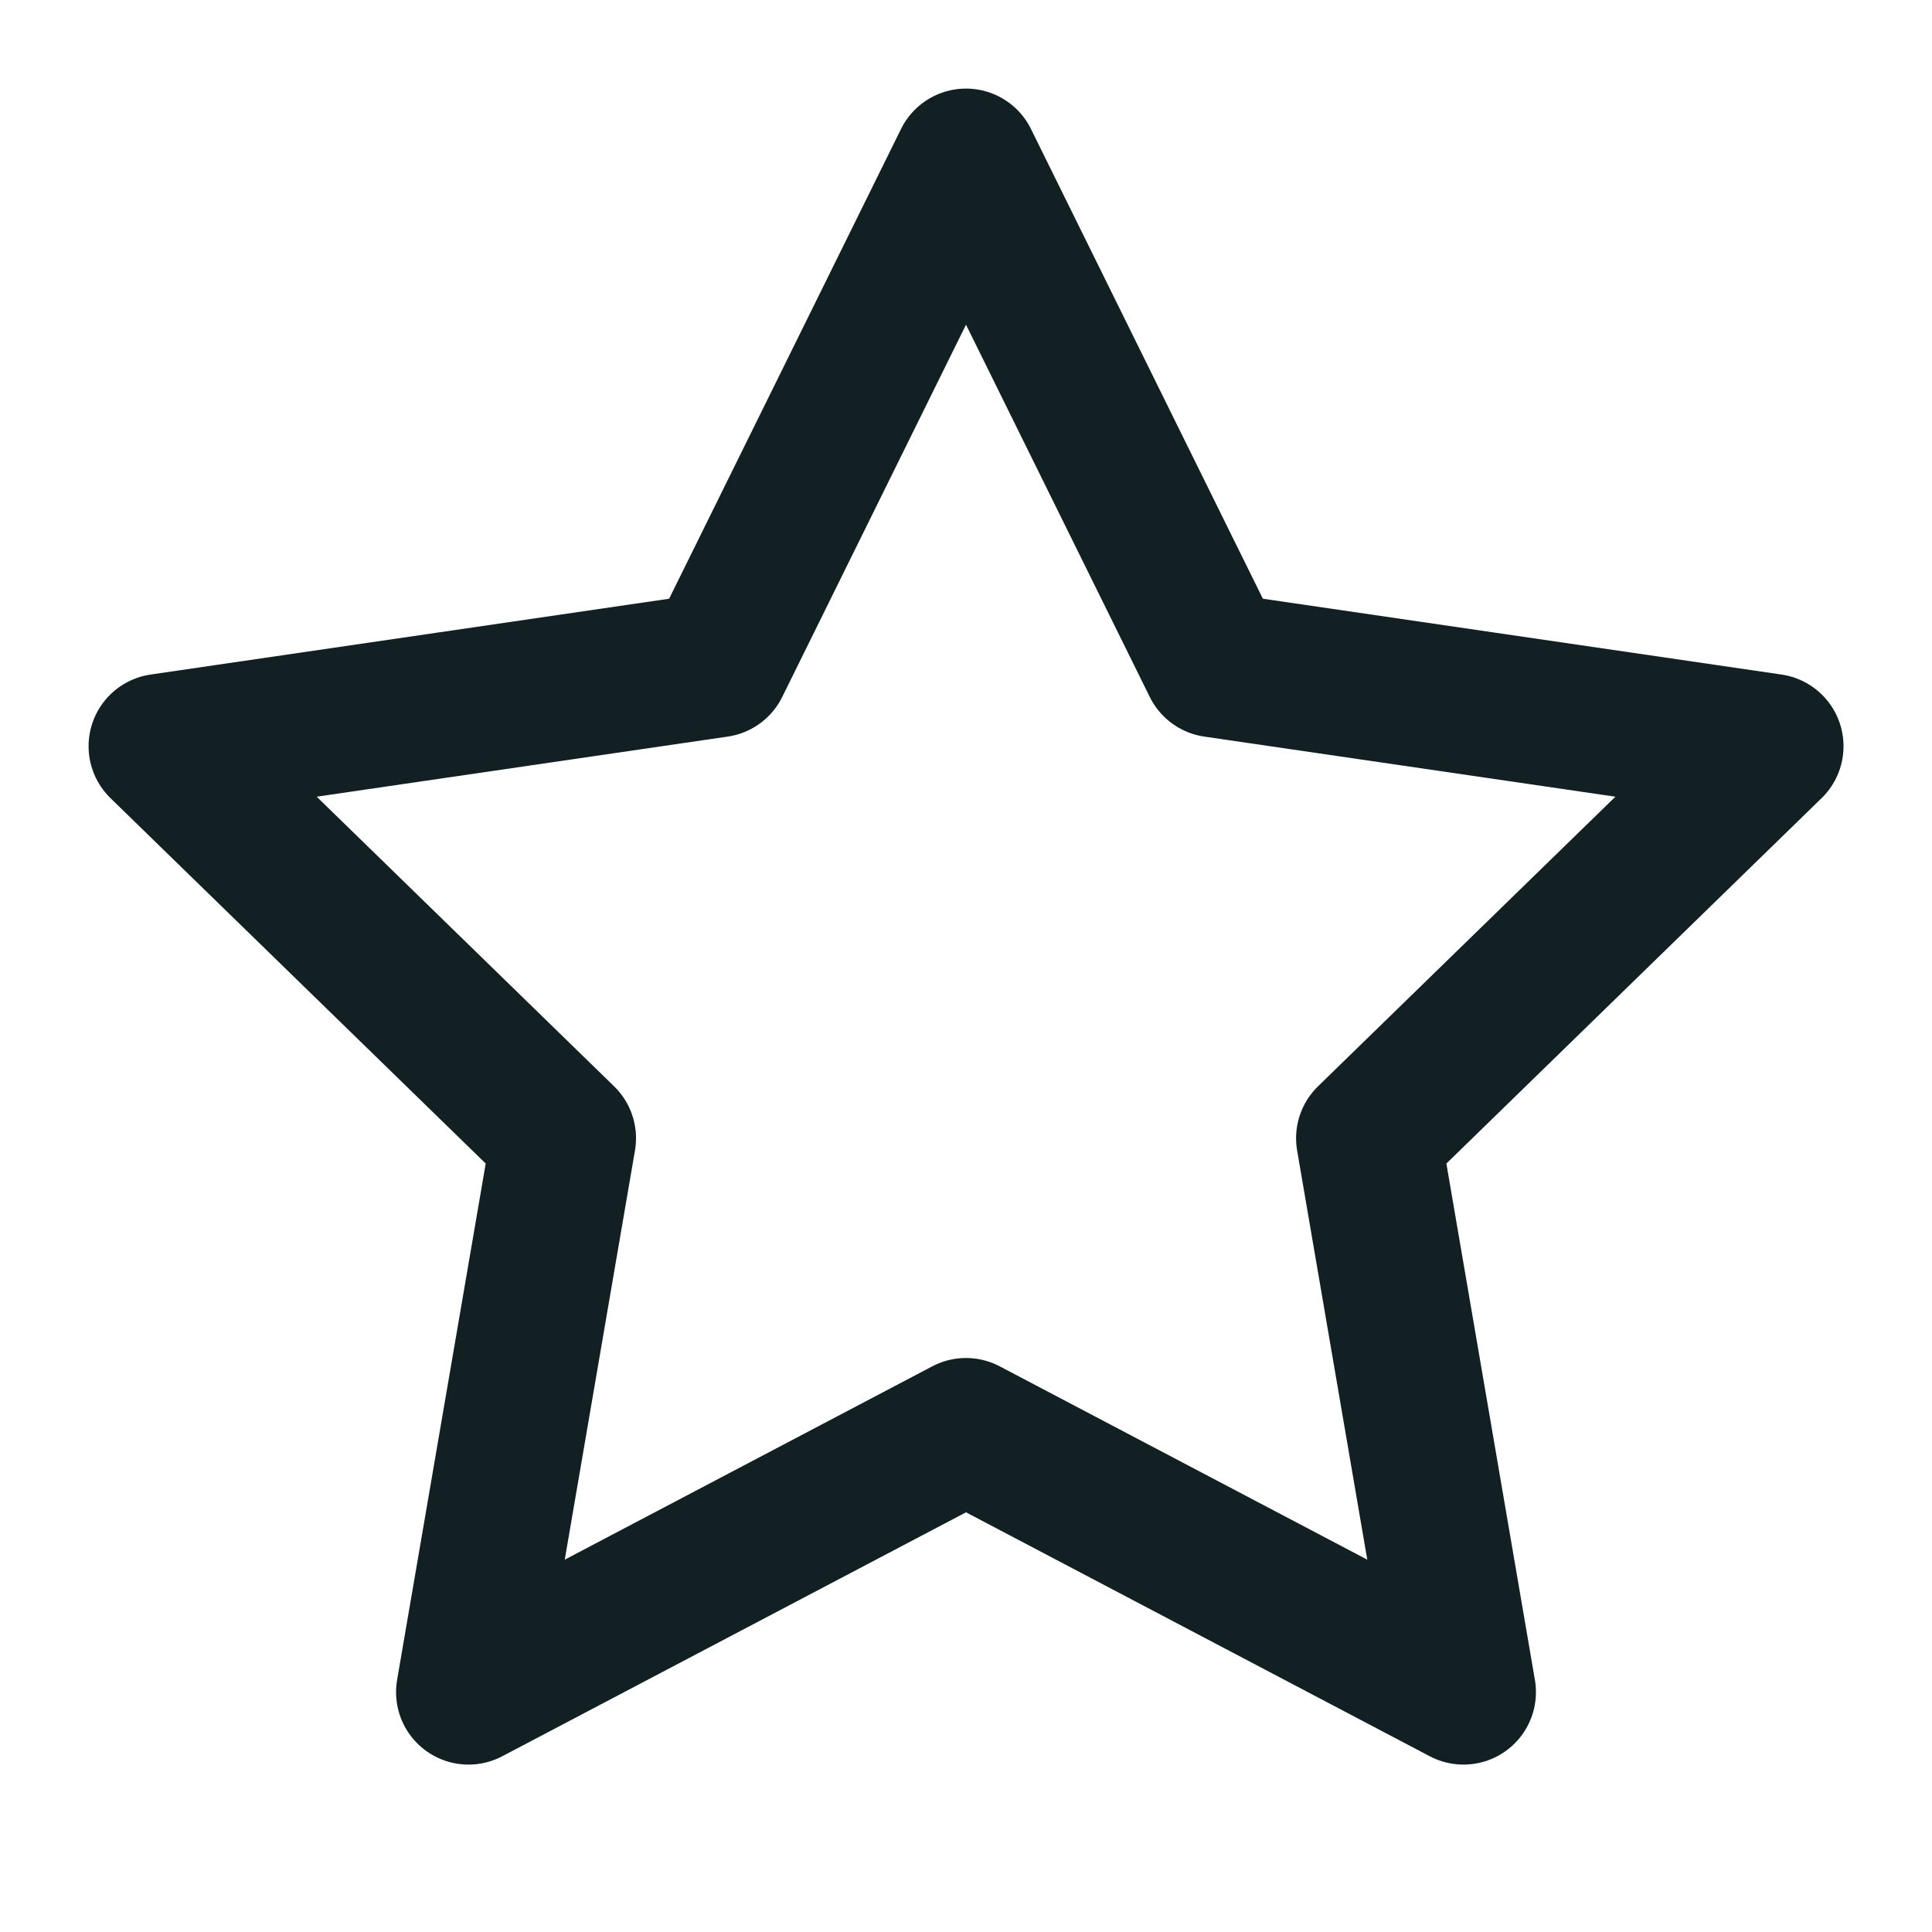
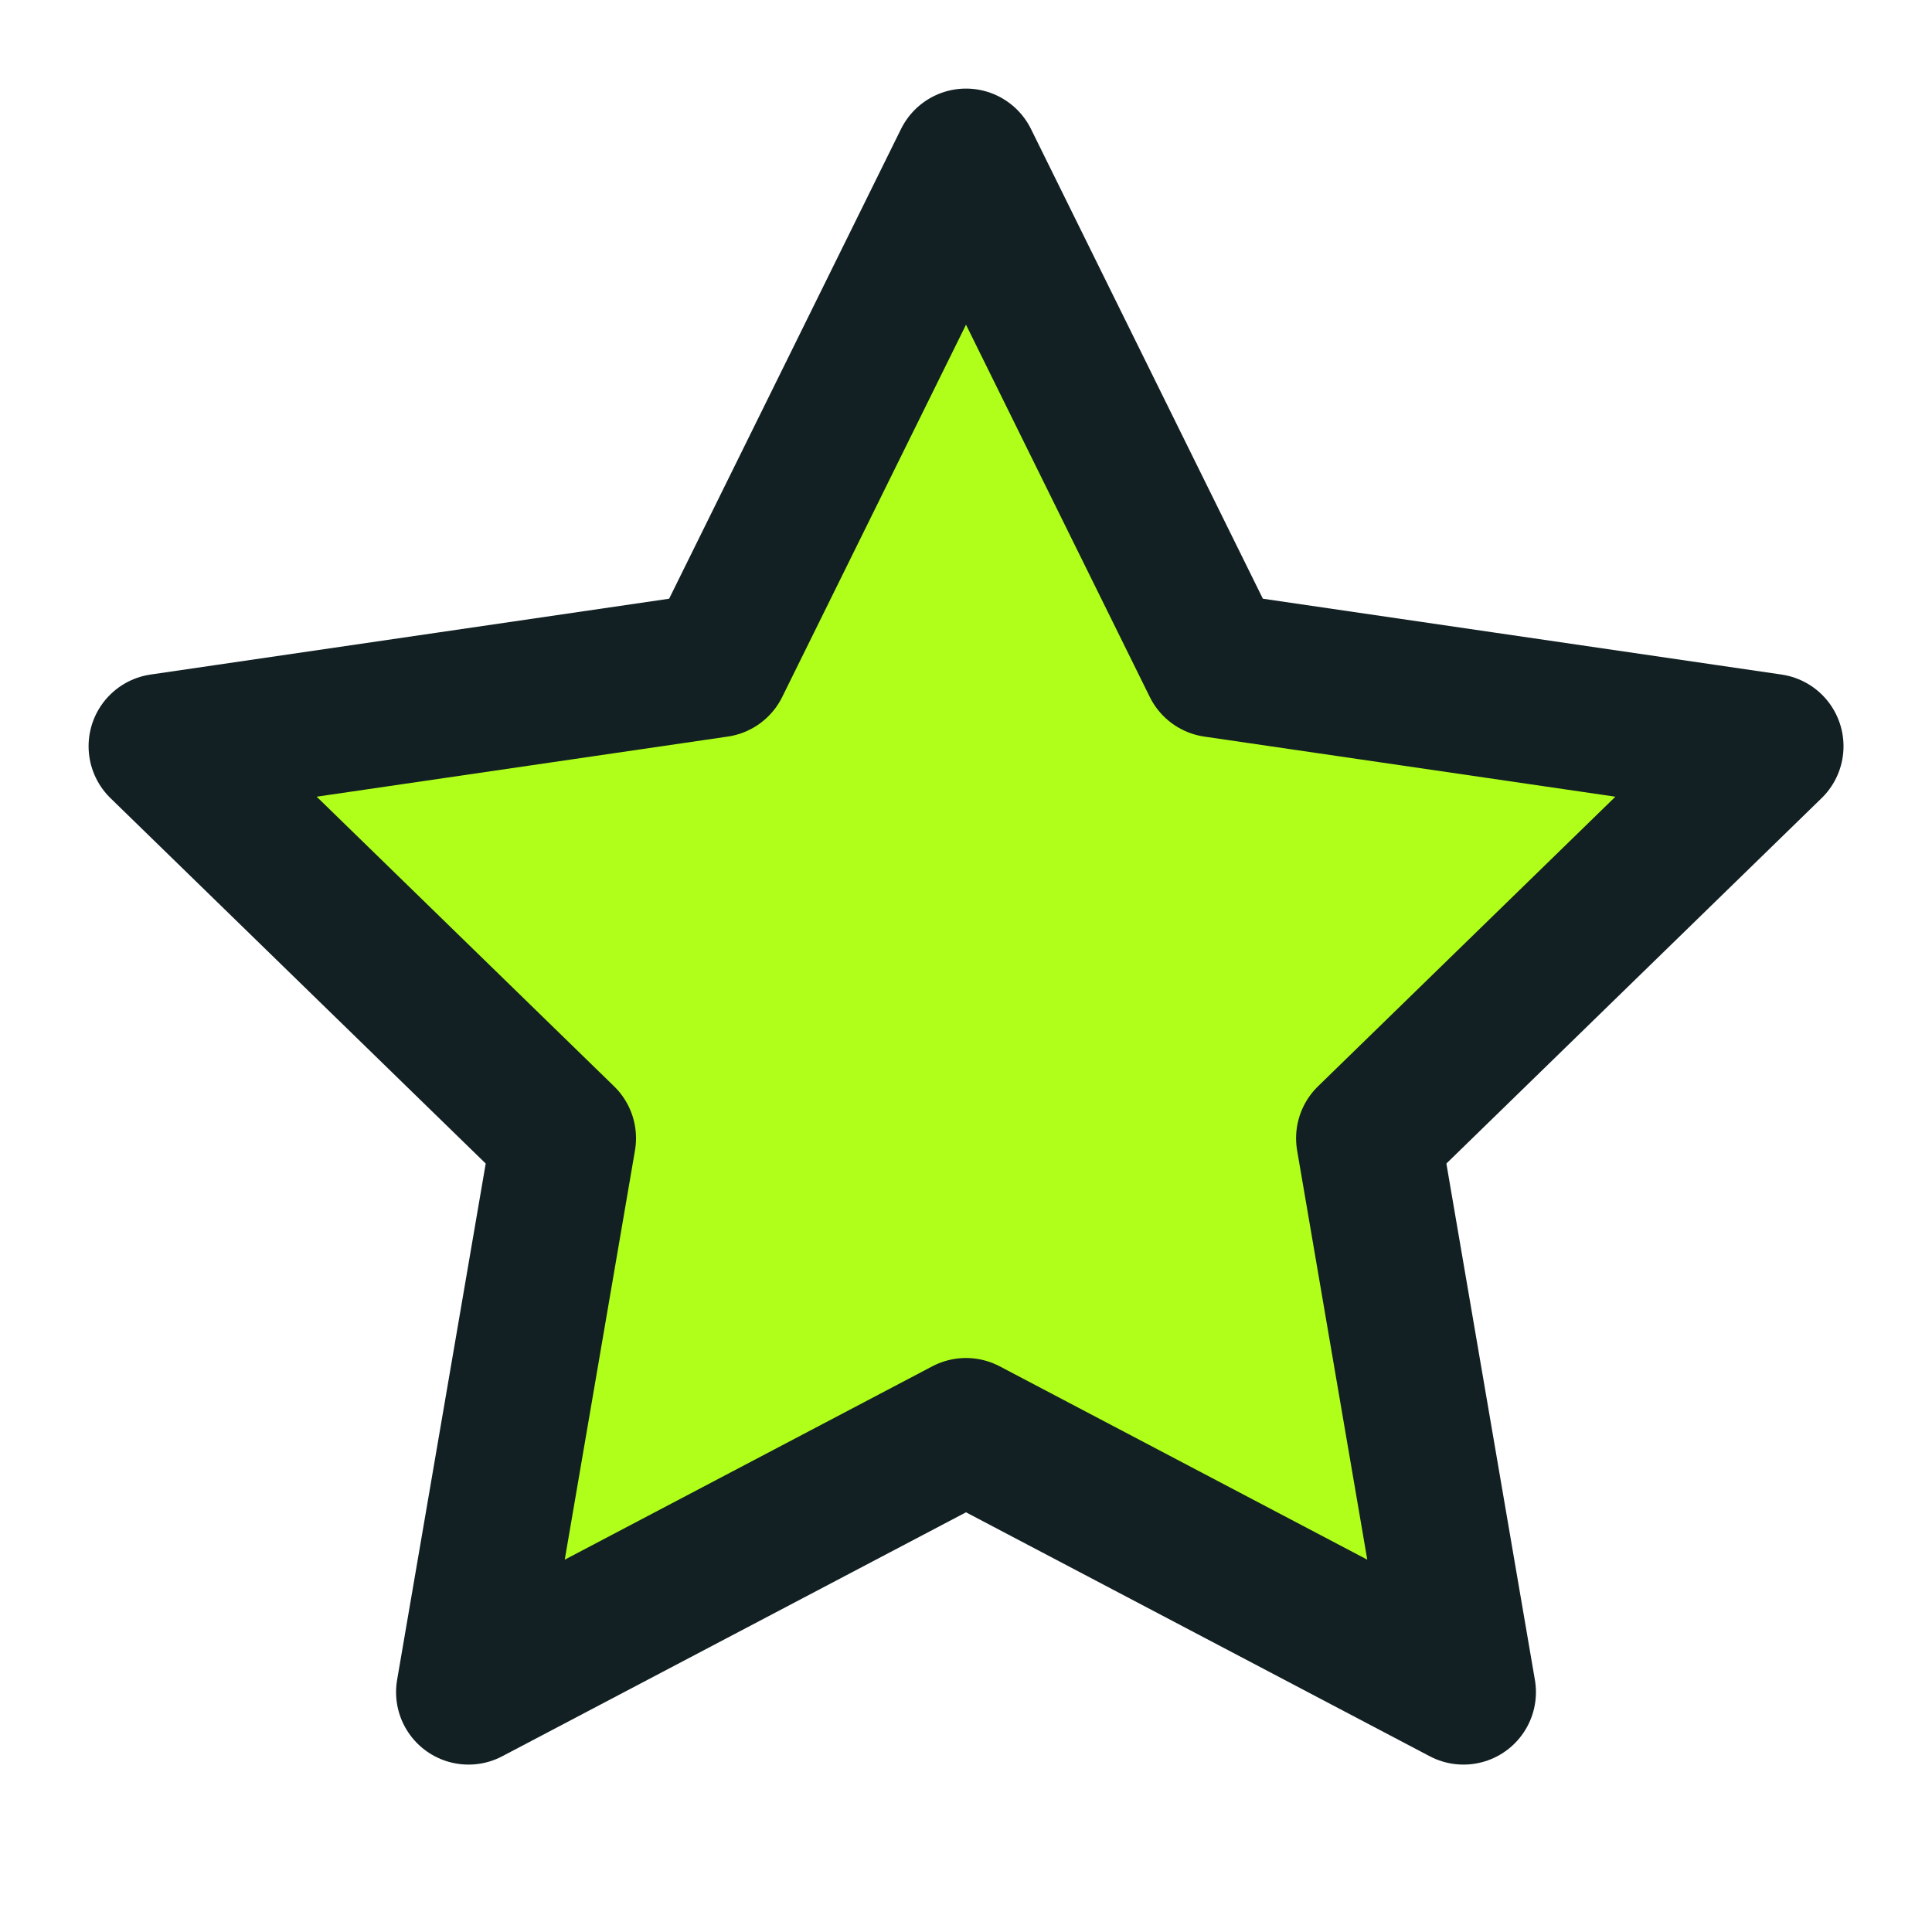
<svg xmlns="http://www.w3.org/2000/svg" width="20" height="20" viewBox="0 0 20 20" fill="none">
-   <path d="M10 1.667L12.575 6.883L18.334 7.725L14.167 11.783L15.15 17.517L10 14.808L4.85 17.517L5.834 11.783L1.667 7.725L7.425 6.883L10 1.667Z" stroke="#122023" stroke-width="1.5" stroke-linecap="round" stroke-linejoin="round" />
+   <path d="M10 1.667L12.575 6.883L18.334 7.725L14.167 11.783L15.15 17.517L10 14.808L4.85 17.517L5.834 11.783L1.667 7.725L7.425 6.883L10 1.667Z" stroke="#122023" fill="#b0ff1a" stroke-width="1.5" stroke-linecap="round" stroke-linejoin="round" />
</svg>
